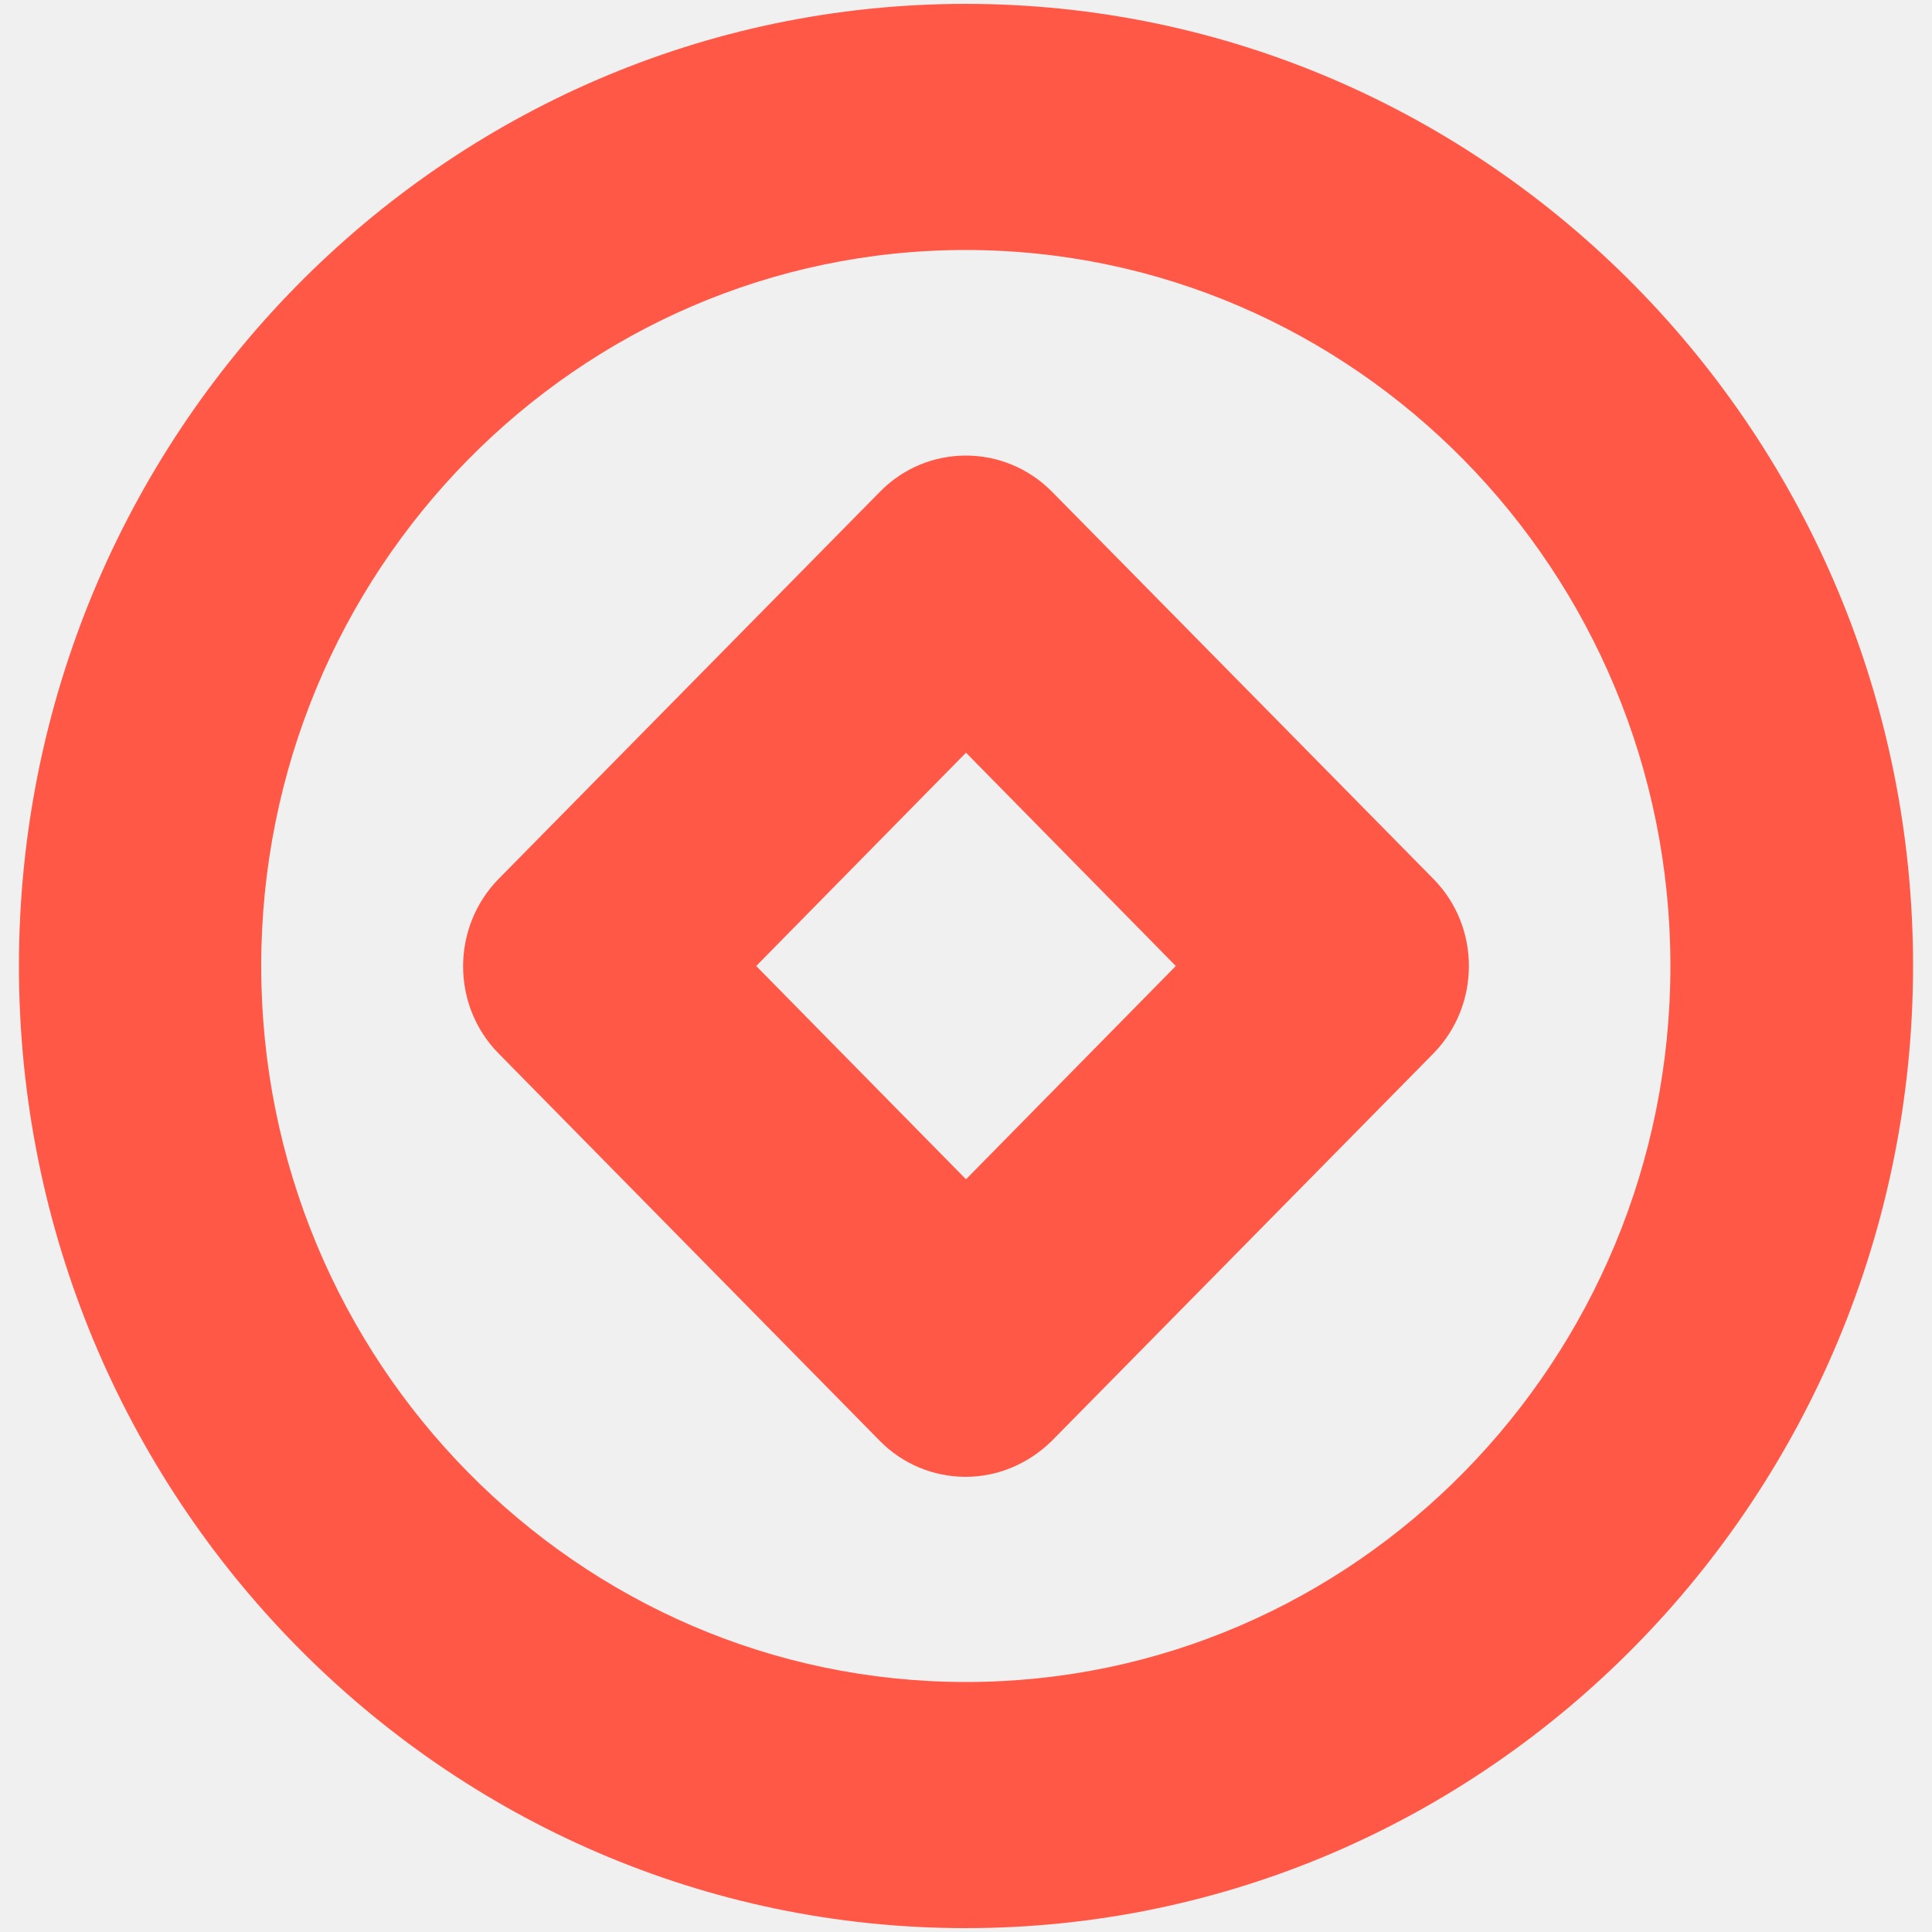
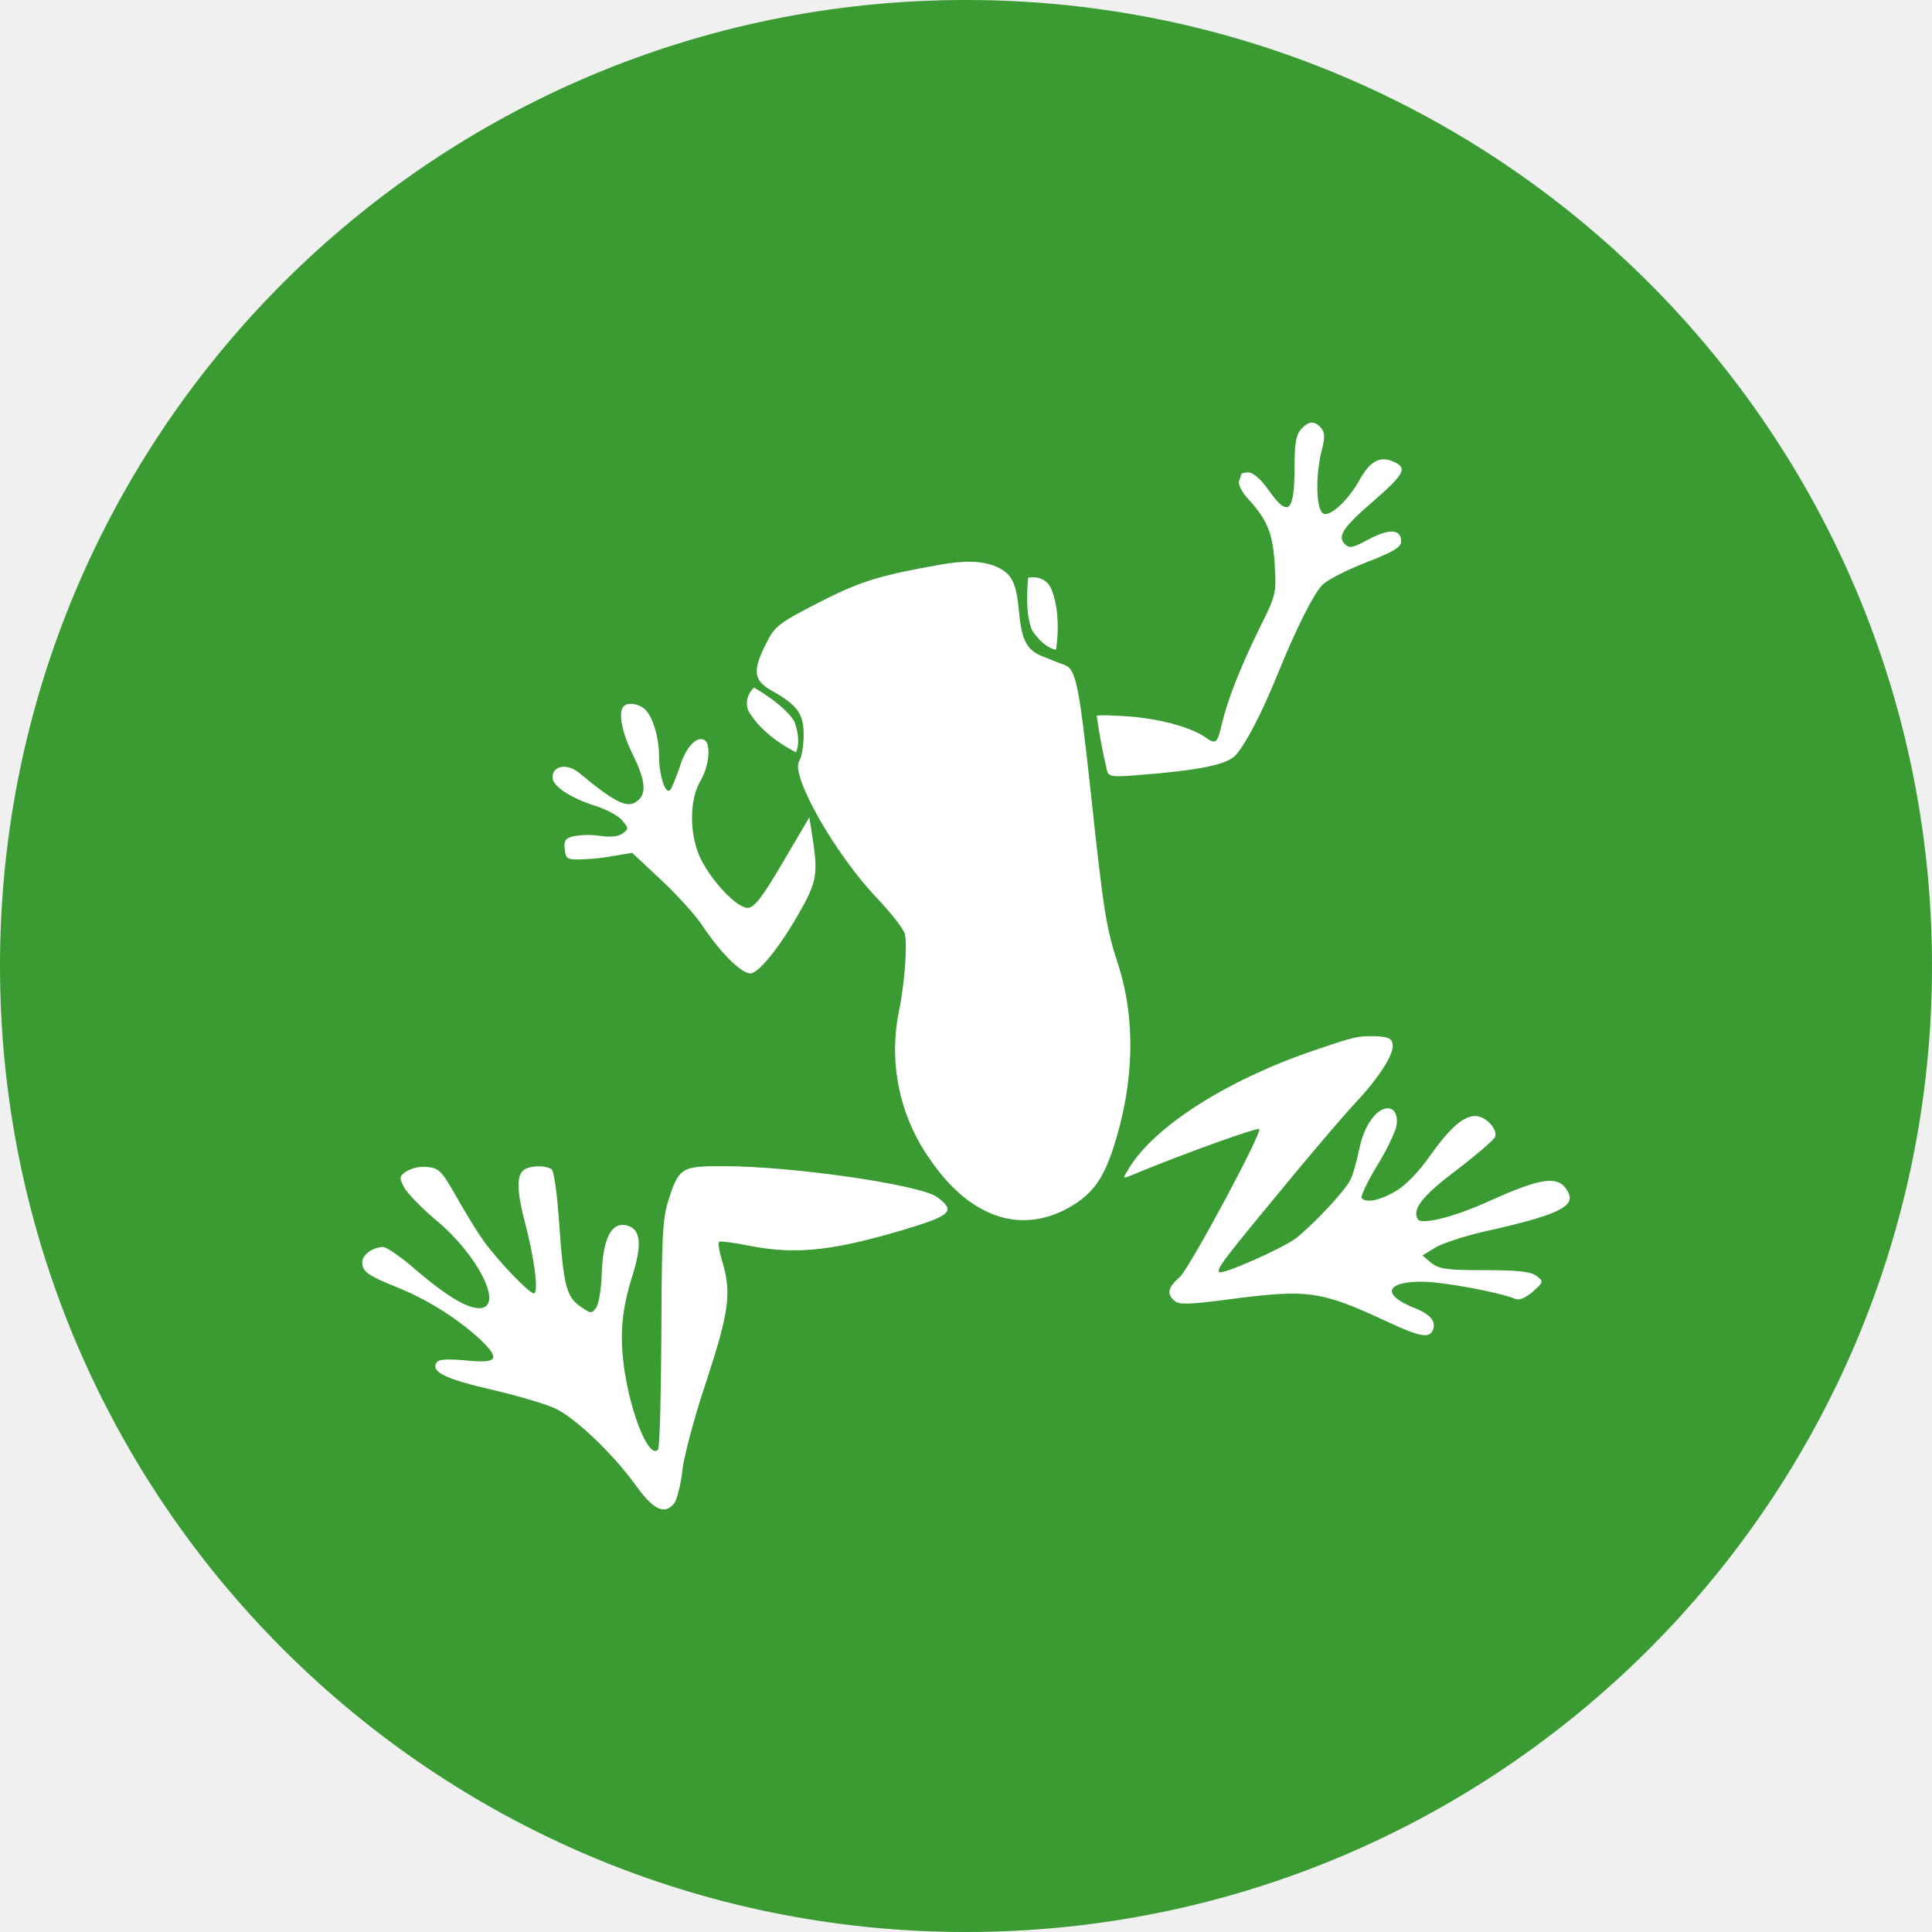
- <svg xmlns="http://www.w3.org/2000/svg" version="1.1" id="WABI" x="0px" y="0px" viewBox="0 0 500 500" style="enable-background:new 0 0 500 500;" xml:space="preserve">
-   <style type="text/css">
- 	.st0{fill-rule:evenodd;clip-rule:evenodd;fill:#FF5847;}
- </style>
-   <path class="st0" d="M249.9,64.7C149.4,64.7,67.6,147.8,67.6,250s81.8,185.3,182.4,185.3S432.3,352.2,432.3,250  S350.5,64.7,249.9,64.7z M249.9,499C114.8,499,4.9,387.3,4.9,250S114.8,1,249.9,1s245.2,111.7,245.2,249  C495,387.3,385.1,499,249.9,499z" />
-   <path class="st0" d="M195.7,250l54.3,55.2l54.3-55.2l-54.3-55.2L195.7,250z M249.9,382.2c-8.3,0-16.3-3.3-22.2-9.3L129,272.6  c-12.2-12.4-12.2-32.6,0-45.1l98.8-100.3c12.2-12.4,32.1-12.4,44.4,0l98.8,100.3c12.2,12.4,12.2,32.6,0,45.1l-98.8,100.3  C266.2,378.8,258.3,382.2,249.9,382.2z" />
+ <svg xmlns="http://www.w3.org/2000/svg" width="220" height="220" viewBox="0 0 220 220" fill="none">
+   <g clip-path="url(#clip0_108_419)">
+     <path d="M110 220C170.751 220 220 170.751 220 110C220 49.249 170.751 0 110 0C49.249 0 0 49.249 0 110C0 170.751 49.249 220 110 220Z" fill="#399B32" style="fill:#399B32;fill:color(display-p3 0.224 0.608 0.196);fill-opacity:1;" />
+     <path d="M150.494 51.341C149.751 54.325 149.882 58.148 150.707 58.491C151.532 58.842 153.608 56.869 154.825 54.628C155.994 52.565 157.032 51.953 158.469 52.483C160.373 53.225 160.071 53.885 156.166 57.261C152.921 60.073 152.268 61.083 153.141 61.956C153.656 62.486 154.041 62.396 155.904 61.386C158.242 60.162 159.548 60.245 159.548 61.654C159.548 62.307 158.682 62.836 155.519 64.06C153.264 64.94 151.051 66.081 150.535 66.652C149.497 67.793 147.675 71.396 145.509 76.703C143.646 81.31 141.866 84.692 140.697 86.005C139.741 87.057 136.538 87.724 129.779 88.246C126.617 88.508 126.225 88.466 126.053 87.717C125.566 85.674 125.176 83.609 124.884 81.53C124.884 81.399 126.486 81.44 128.48 81.578C132.034 81.839 135.582 82.801 137.232 83.943C138.49 84.823 138.621 84.692 139.184 82.231C139.872 79.426 141.35 75.741 143.598 71.176C145.289 67.793 145.338 67.532 145.159 64.328C144.946 60.774 144.334 59.241 142.216 56.91C141.433 56.085 140.958 55.157 141.089 54.806C141.199 54.537 141.286 54.259 141.35 53.975C141.35 53.885 141.735 53.796 142.175 53.796C142.691 53.796 143.598 54.586 144.423 55.769C146.719 59.021 147.414 58.402 147.414 53.005C147.414 50.551 147.586 49.499 148.149 48.88C149.016 47.918 149.71 47.876 150.446 48.75C150.879 49.279 150.879 49.85 150.494 51.341ZM116.043 69.725C116.346 72.977 116.951 74.111 118.903 74.813C119.68 75.122 120.759 75.569 121.282 75.741C122.54 76.263 122.891 78.147 124.231 90.44C125.661 103.777 125.964 105.668 127.311 109.793C129.346 116.063 129.168 123.35 126.789 130.679C125.572 134.453 124.231 136.165 121.461 137.657C115.913 140.593 110.186 138.448 105.731 131.772C102.417 126.96 101.193 120.978 102.348 115.231C103.001 112.158 103.345 107.51 103.036 106.362C102.912 105.798 101.523 104.045 99.963 102.375C95.109 97.328 89.994 88.288 90.998 86.665C91.3 86.225 91.513 84.864 91.513 83.681C91.513 81.268 90.826 80.299 87.787 78.594C85.793 77.453 85.662 76.311 87.312 73.149C88.22 71.306 88.743 70.915 93.294 68.584C97.927 66.219 100.011 65.559 106.899 64.328C109.759 63.799 111.836 63.847 113.396 64.507C115.218 65.298 115.734 66.301 116.043 69.732V69.725ZM75.047 86.095C75.047 88.329 75.783 90.529 76.306 89.958C76.526 89.738 76.993 88.508 77.433 87.236C78.121 85.036 79.386 83.73 80.252 84.293C80.987 84.775 80.726 87.318 79.771 88.9C78.471 91.051 78.471 95.135 79.819 97.858C81.159 100.491 83.93 103.385 85.147 103.385C85.882 103.337 86.749 102.285 89.134 98.208L92.159 93.073L92.641 96.146C93.122 99.611 92.902 100.663 90.949 104.045C88.784 107.861 86.357 110.845 85.449 110.845C84.411 110.845 82.067 108.521 80.073 105.537C79.296 104.3 77.131 101.935 75.309 100.223L71.974 97.108L69.939 97.459C68.694 97.692 67.432 97.825 66.165 97.858C64.604 97.899 64.433 97.81 64.309 96.716C64.171 95.754 64.391 95.445 65.299 95.225C66.287 95.05 67.296 95.034 68.289 95.176C69.499 95.355 70.414 95.266 70.888 94.915C71.624 94.386 71.582 94.296 70.847 93.423C70.414 92.894 69.114 92.193 67.897 91.801C64.873 90.838 62.913 89.518 62.913 88.508C62.913 87.195 64.563 86.885 65.904 87.978C70.373 91.67 71.624 92.193 72.799 91.003C73.624 90.178 73.404 88.597 72.016 85.833C70.806 83.372 70.366 81.09 71.019 80.436C71.452 79.955 72.579 80.086 73.356 80.698C74.271 81.44 75.047 83.86 75.047 86.095ZM154.303 125.626C153.223 126.774 150.102 130.418 147.373 133.704C139.308 143.446 138.49 144.498 138.834 144.855C139.178 145.199 146.025 142.174 147.586 140.991C149.538 139.451 153.086 135.684 153.739 134.405C154.041 133.883 154.474 132.26 154.784 130.851C155.299 128.218 156.729 126.203 158.029 126.203C158.895 126.203 159.287 127.214 158.943 128.527C158.352 130.011 157.627 131.437 156.778 132.79C155.691 134.584 154.956 136.206 155.038 136.385C155.471 137.038 157.08 136.729 158.943 135.636C160.023 135.017 161.583 133.401 162.752 131.731C165.048 128.486 166.609 127.083 167.998 127.083C169.166 127.083 170.555 128.575 170.253 129.448C170.115 129.799 168.121 131.511 165.873 133.23C161.975 136.165 160.758 137.698 161.452 138.84C161.844 139.5 165.44 138.62 169.256 136.915C175.753 133.972 177.533 133.793 178.571 135.766C179.438 137.396 177.313 138.4 168.994 140.242C166.698 140.771 164.182 141.603 163.405 142.085L161.975 142.965L162.972 143.796C163.838 144.505 164.746 144.635 169.036 144.635C172.893 144.635 174.329 144.807 174.976 145.288C175.801 145.948 175.753 145.996 174.543 147.09C173.759 147.75 173.03 148.1 172.59 147.921C170.686 147.131 164.23 145.948 161.886 145.948C157.685 145.948 157.334 147.488 161.15 148.973C162.883 149.681 163.536 150.472 163.185 151.393C162.8 152.445 161.755 152.266 157.988 150.513C150.356 146.959 148.974 146.78 139.838 147.97C135.499 148.54 134.241 148.588 133.767 148.141C132.811 147.351 132.983 146.608 134.331 145.426C135.41 144.505 143.777 128.926 143.385 128.575C143.165 128.355 134.723 131.38 128.604 133.924C127.827 134.233 127.827 134.192 128.604 132.961C131.471 128.266 139.741 122.993 149.366 119.706C154.351 117.995 154.653 117.953 156.729 117.995C158.118 118.084 158.51 118.263 158.593 118.957C158.73 120.057 156.991 122.78 154.303 125.626ZM54.945 141.129C56.547 143.411 60.232 147.275 60.789 147.275C61.359 147.275 60.878 143.453 59.84 139.458C58.884 135.815 58.802 134.061 59.538 133.319C60.101 132.748 62.013 132.618 62.789 133.14C63.092 133.319 63.436 135.821 63.697 139.596C64.178 146.485 64.522 147.756 66.206 148.85C67.293 149.599 67.375 149.599 67.897 148.898C68.159 148.499 68.461 146.876 68.509 145.254C68.633 140.909 69.678 138.977 71.534 139.596C72.971 140.029 73.102 141.83 72.016 145.254C70.757 149.241 70.544 152.143 71.108 156.048C71.933 161.362 73.927 166.099 74.917 165.088C75.137 164.916 75.261 158.99 75.309 151.971C75.35 140.998 75.439 138.805 76.093 136.743C77.302 132.961 77.564 132.79 82.328 132.79C90.172 132.79 104.734 134.9 106.679 136.296C108.763 137.795 108.329 138.324 104.211 139.637C95.239 142.401 90.867 142.93 85.449 141.878C83.676 141.521 82.067 141.308 81.895 141.397C81.723 141.48 81.895 142.49 82.239 143.631C83.325 147.186 83.022 149.379 80.465 157.189C79.124 161.183 77.866 165.838 77.694 167.501C77.522 169.172 77.041 170.836 76.78 171.186C75.653 172.548 74.401 171.936 72.359 169.083C69.809 165.576 65.773 161.713 63.436 160.482C62.439 159.953 59.146 158.99 56.155 158.282C50.786 157.058 49.053 156.22 49.699 155.175C49.919 154.776 50.868 154.735 52.951 154.906C56.76 155.305 57.069 154.776 54.512 152.363C51.723 149.887 48.527 147.912 45.066 146.526C41.814 145.213 41.25 144.773 41.25 143.721C41.25 142.882 42.46 142.002 43.636 142.002C44.021 142.002 45.76 143.191 47.444 144.683C50.999 147.708 53.467 149.159 54.814 148.946C57.289 148.588 54.333 142.841 49.699 138.977C48.008 137.575 46.365 135.863 46.014 135.203C45.451 134.103 45.451 133.979 46.234 133.408C46.953 132.99 47.785 132.805 48.613 132.879C49.961 133.016 50.263 133.278 51.865 136.083C52.821 137.795 54.203 140.07 54.945 141.129ZM117.081 65.779C119.295 65.435 119.763 67.23 119.763 67.188C120.938 70.213 120.244 73.995 120.244 73.995C118.683 73.685 117.514 71.753 117.514 71.753C116.607 69.601 117.081 65.786 117.081 65.786V65.779ZM85.841 78.291C85.841 78.291 89.176 80.134 90.434 82.107C90.434 82.107 91.3 84.17 90.647 85.661C90.647 85.661 87.182 84.039 85.449 81.316C85.449 81.365 84.322 79.914 85.841 78.291Z" fill="white" style="fill:white;fill-opacity:1;" />
+   </g>
+   <defs>
+     <clipPath id="clip0_108_419">
+       <rect width="220" height="220" fill="white" style="fill:white;fill-opacity:1;" />
+     </clipPath>
+   </defs>
</svg>
